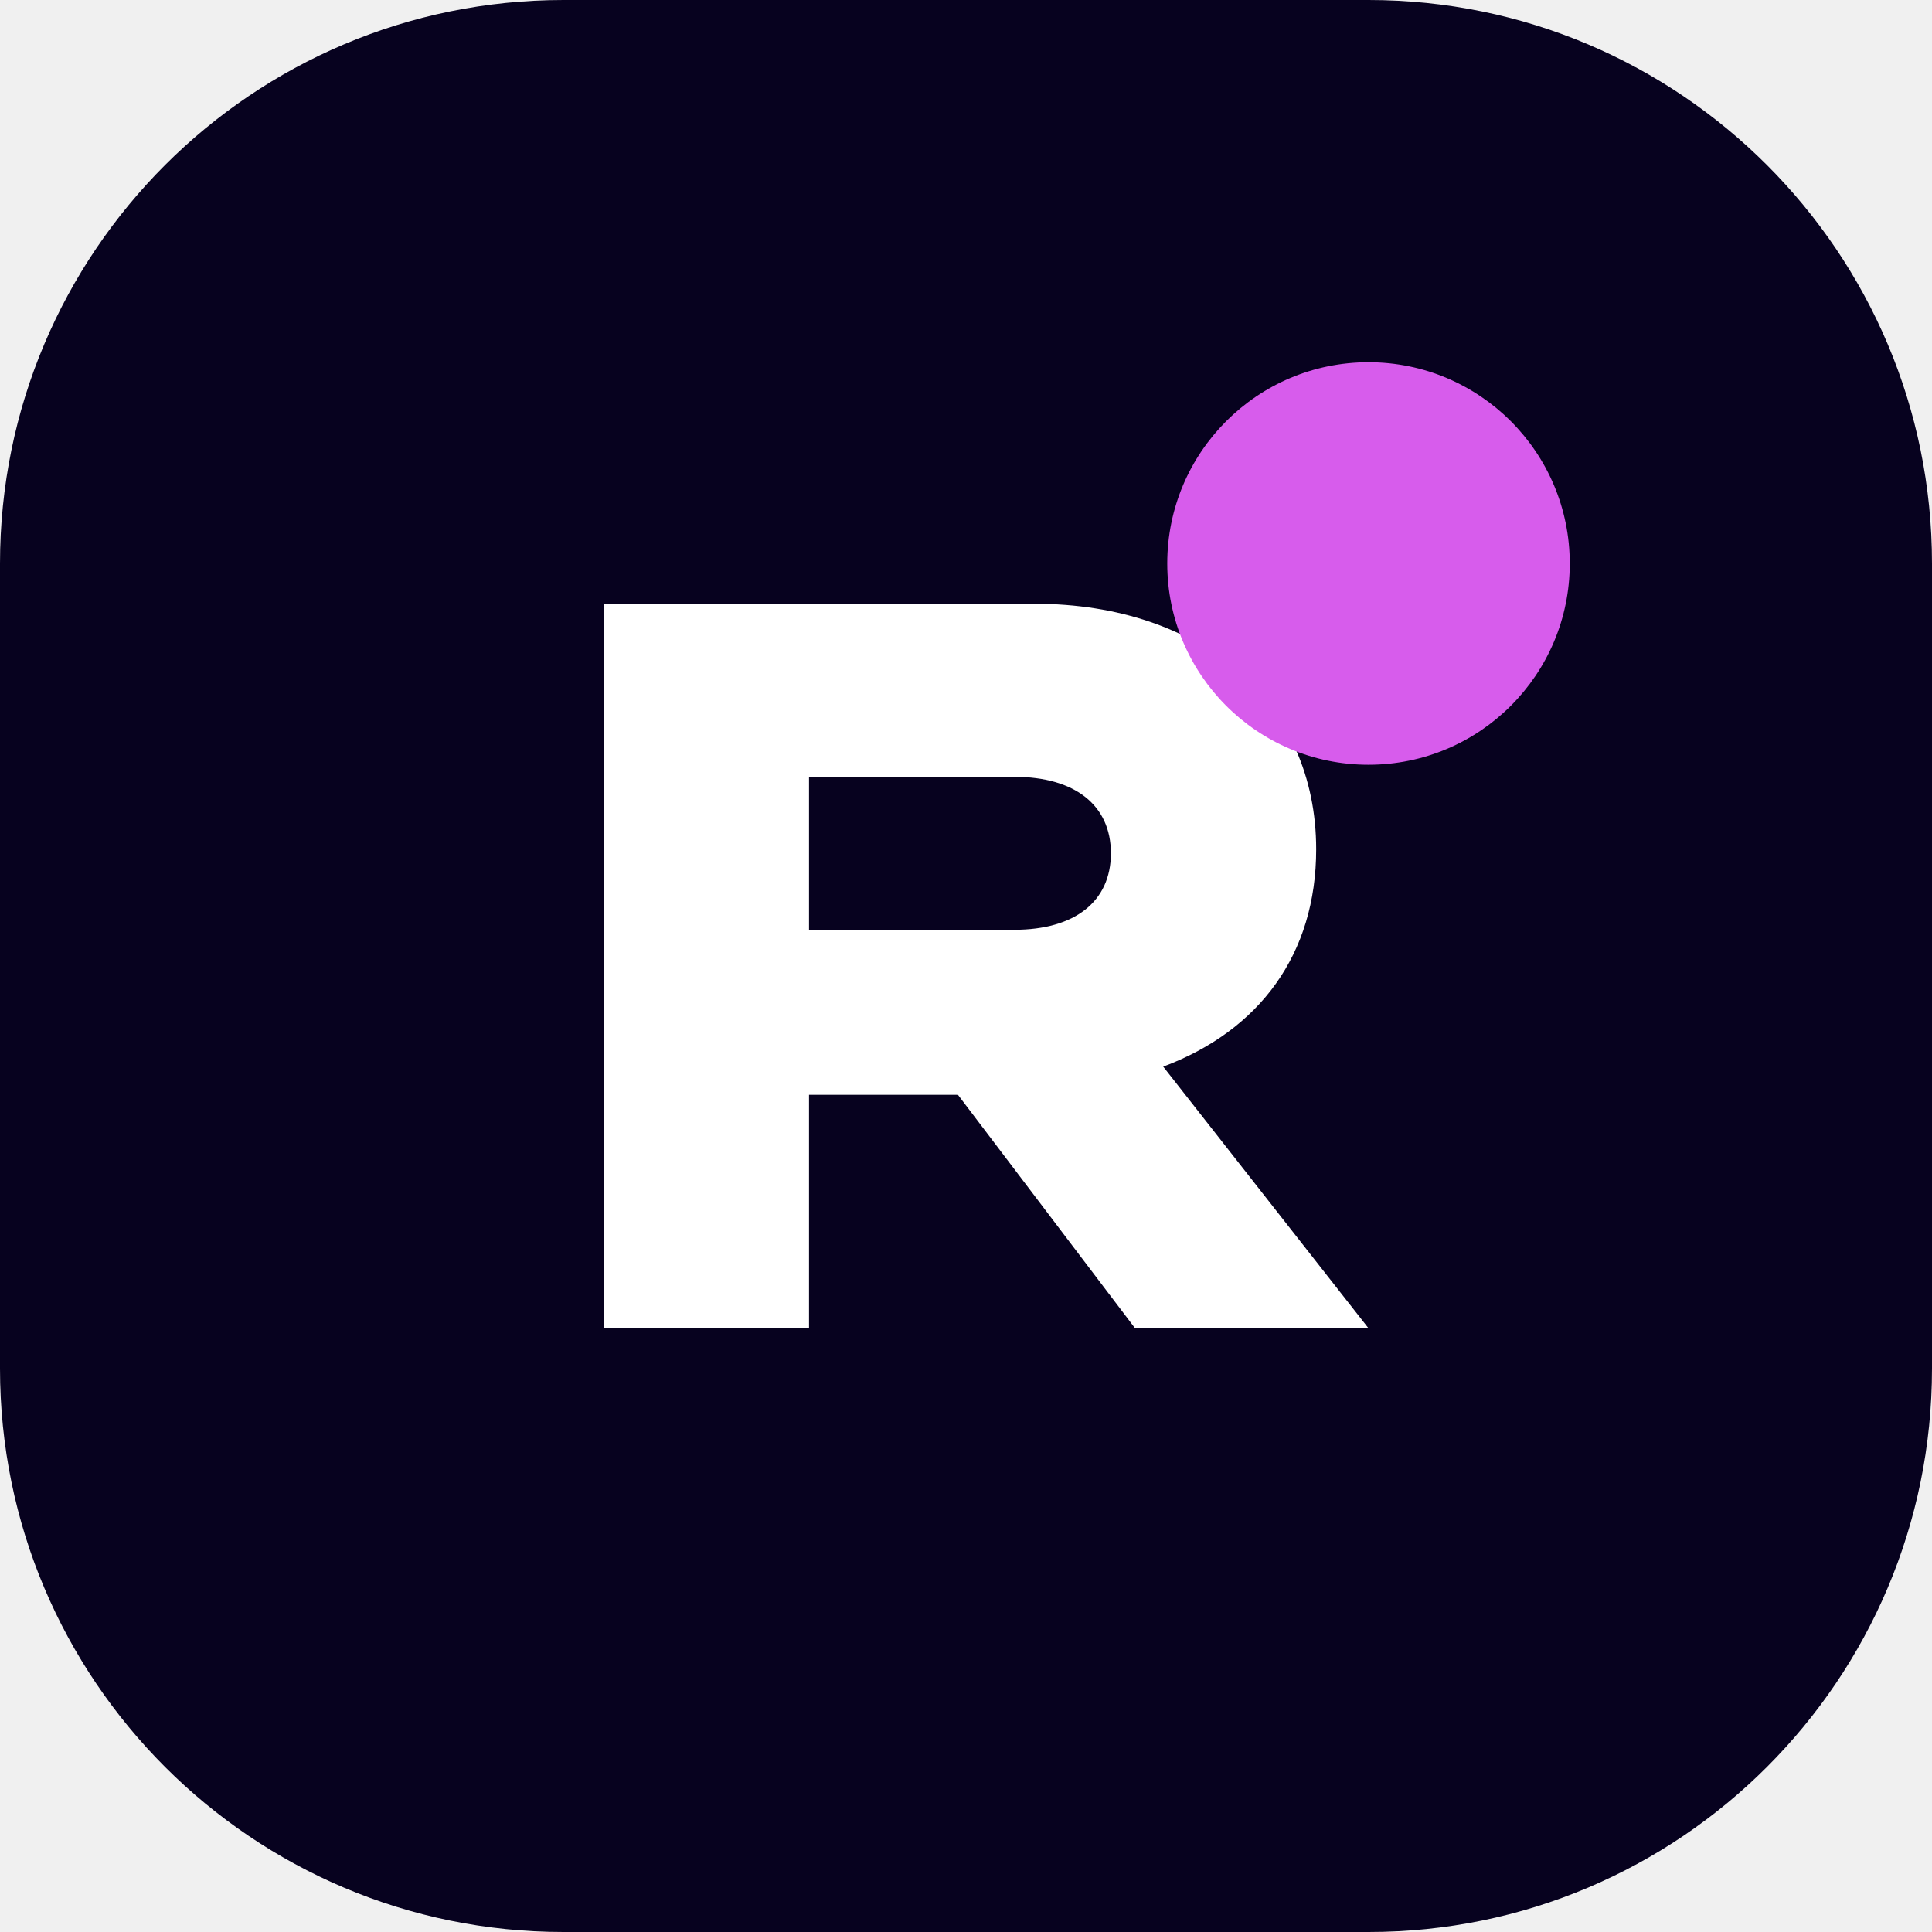
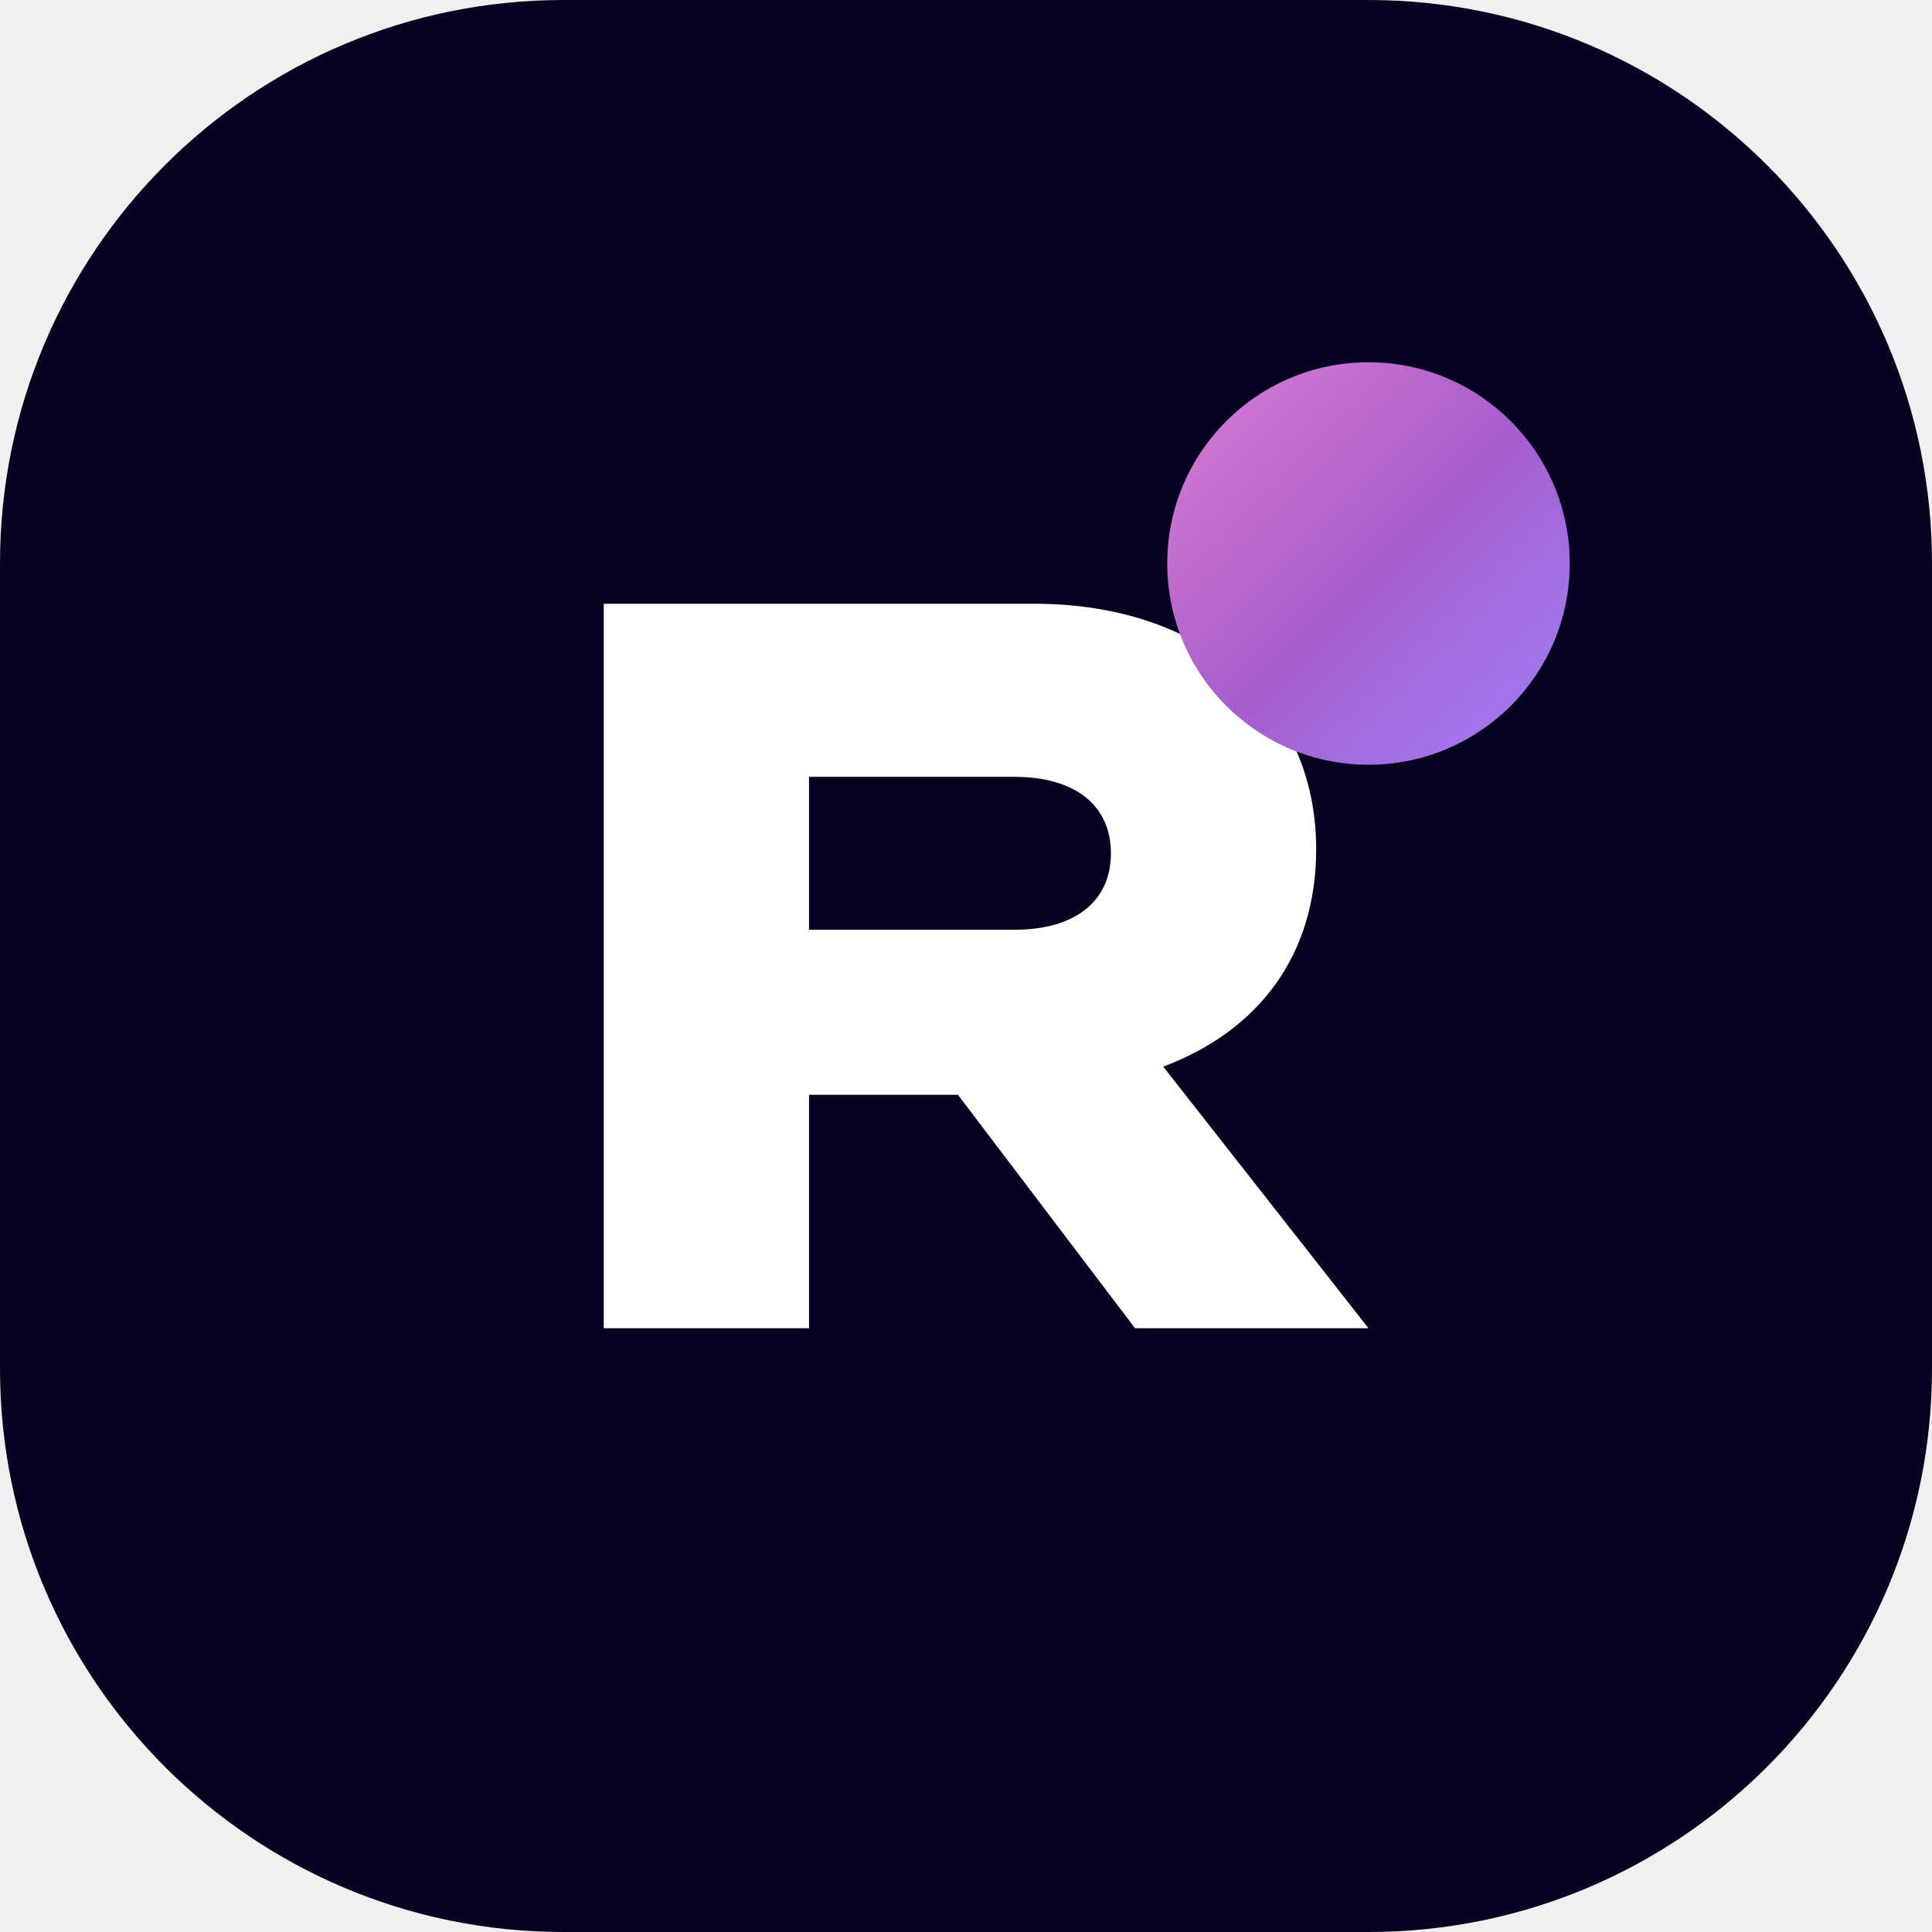
<svg xmlns="http://www.w3.org/2000/svg" width="48" height="48" viewBox="0 0 48 48" fill="none">
+   <defs>
+     <linearGradient id="recreateAccent" x1="29" y1="9" x2="39" y2="19" gradientUnits="userSpaceOnUse">
+       <stop stop-color="#DC7DD3" />
+       <stop offset="0.52" stop-color="#A65DCC" />
+       <stop offset="1" stop-color="#9F82F8" />
+     </linearGradient>
+   </defs>
  <rect width="48" height="48" rx="14" fill="#07021F" />
  <path d="M15 33V15H25.7C29.9 15 32.7 17.5 32.7 21.1C32.7 23.7 31.3 25.6 28.9 26.5L34 33H28.2L23.8 27.2H20.1V33H15ZM20.1 23.1H25.2C26.7 23.1 27.6 22.4 27.6 21.2C27.6 20 26.7 19.3 25.2 19.3H20.1V23.1Z" fill="#FFFFFF" />
-   <circle cx="34" cy="14" r="5" fill="#D75CEC" />
+   <circle cx="34" cy="14" r="5" fill="url(#recreateAccent)" />
</svg>
